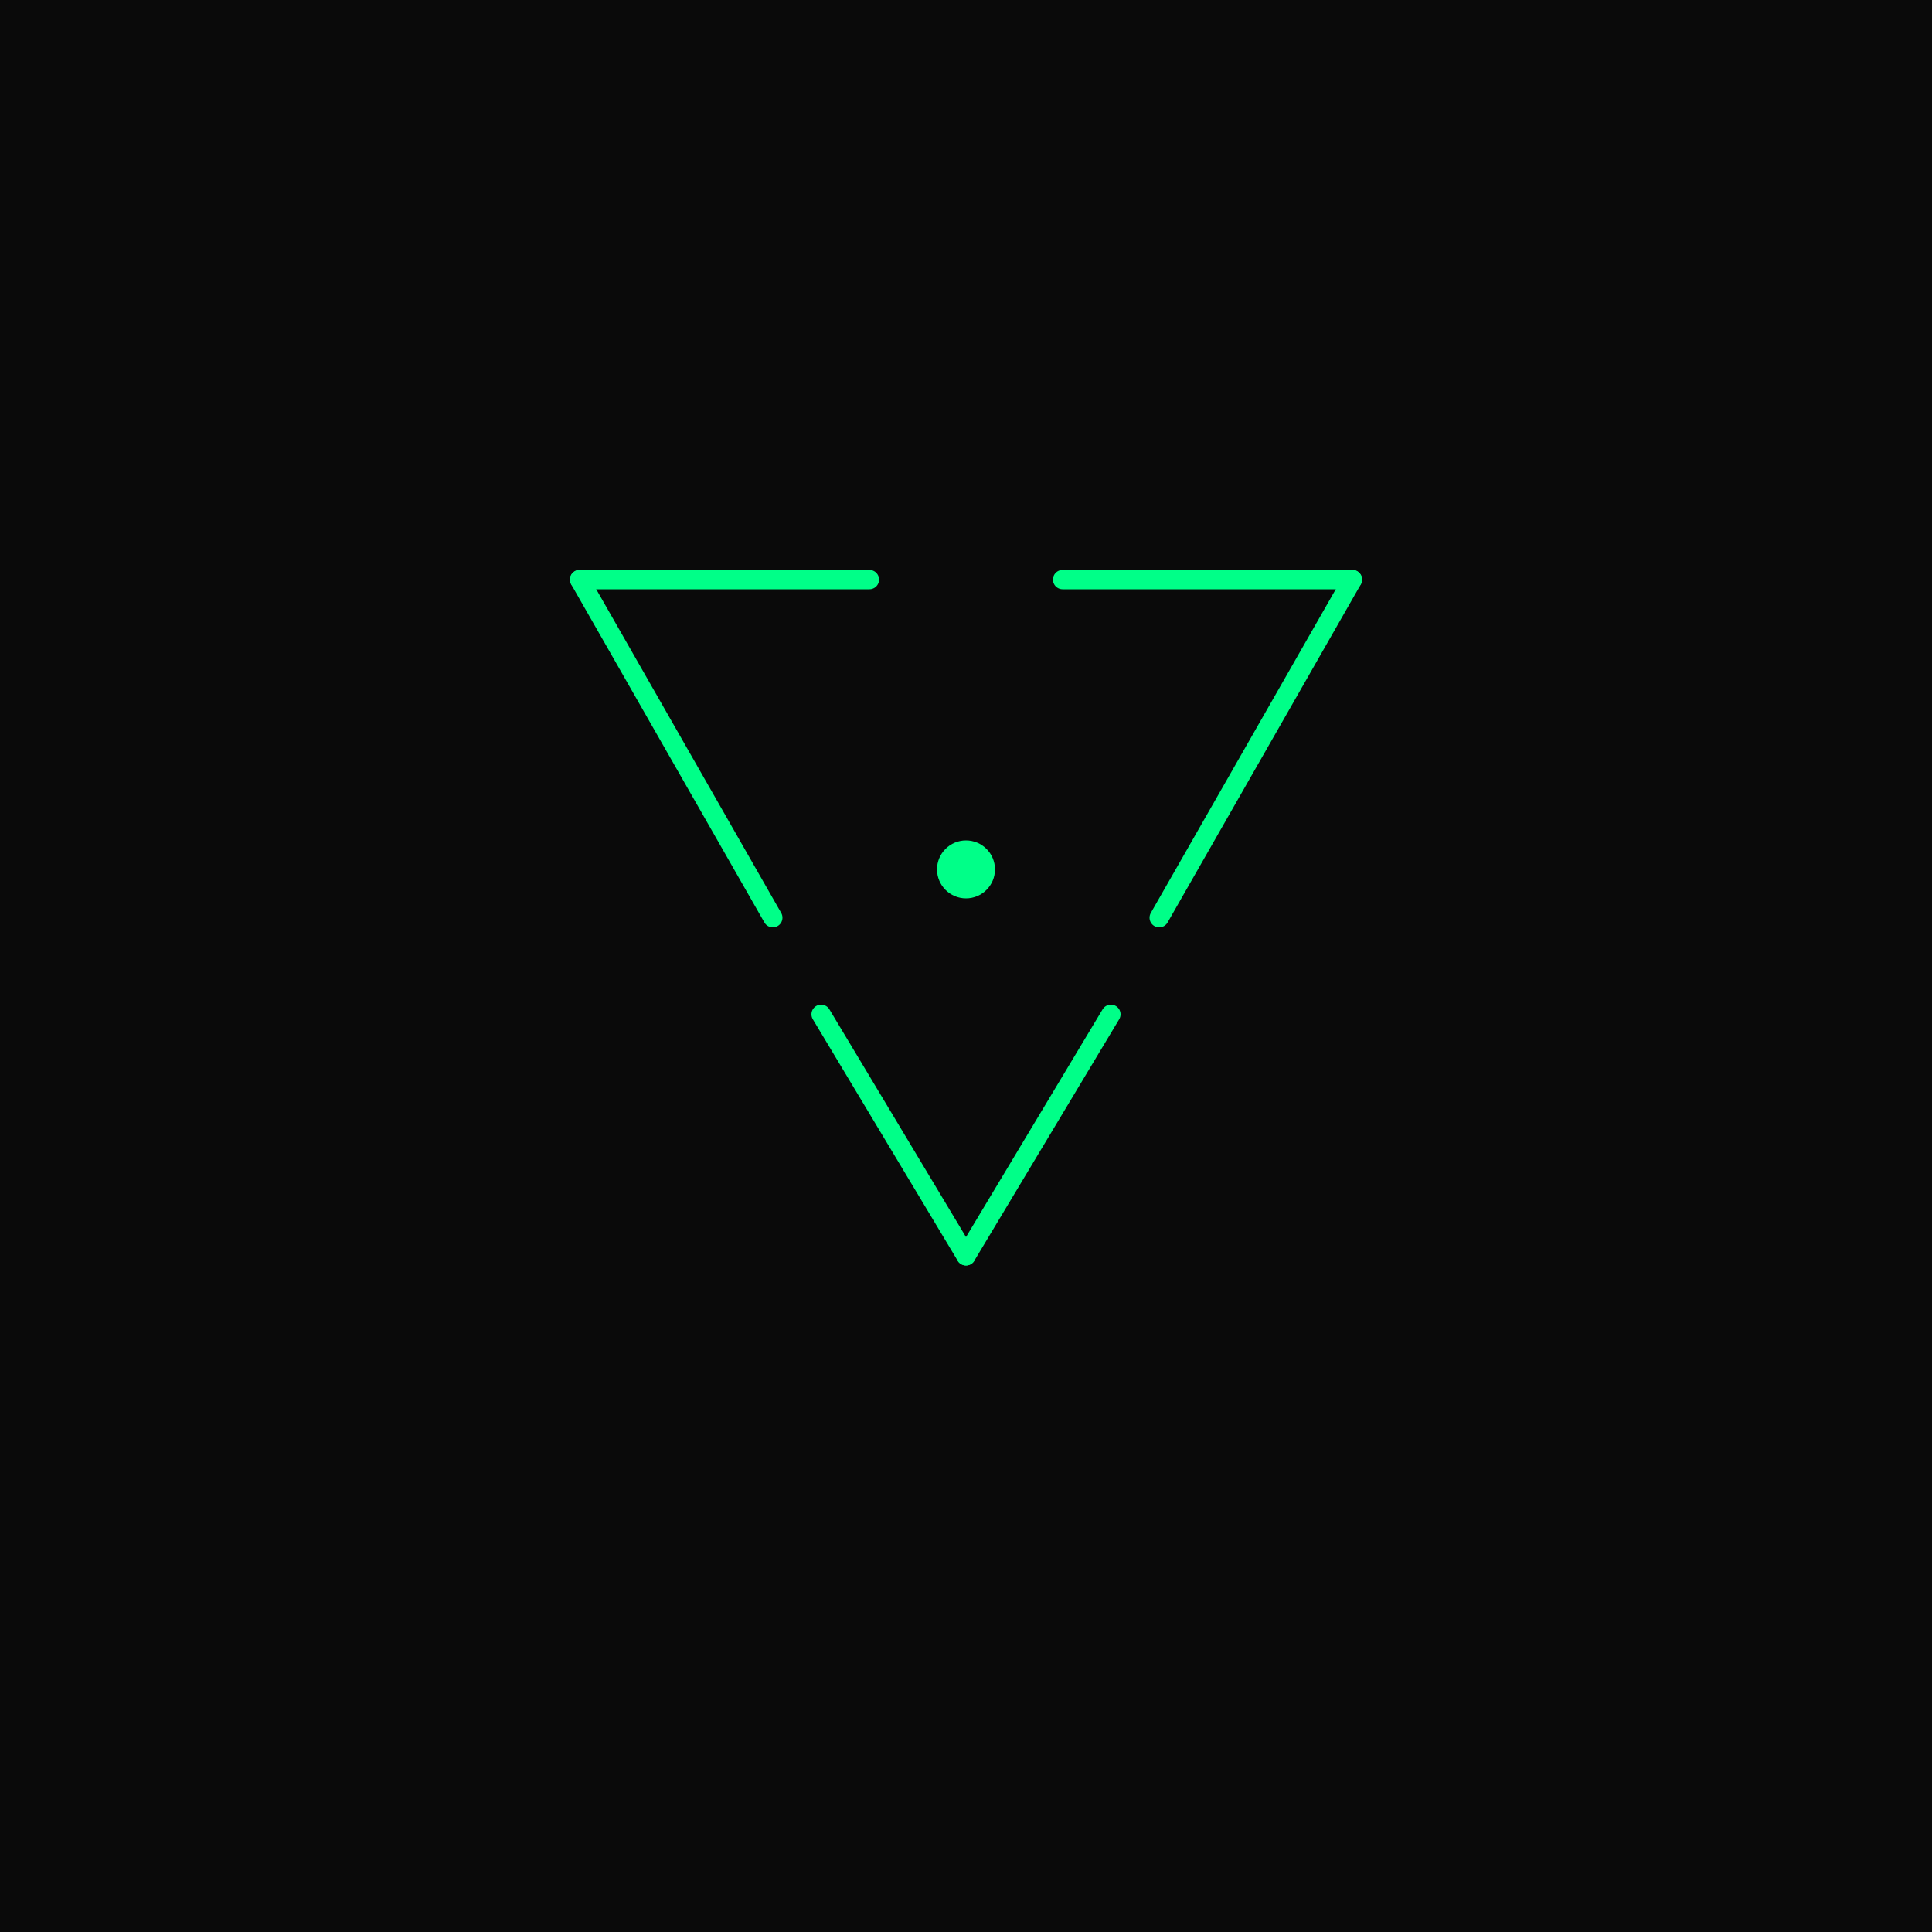
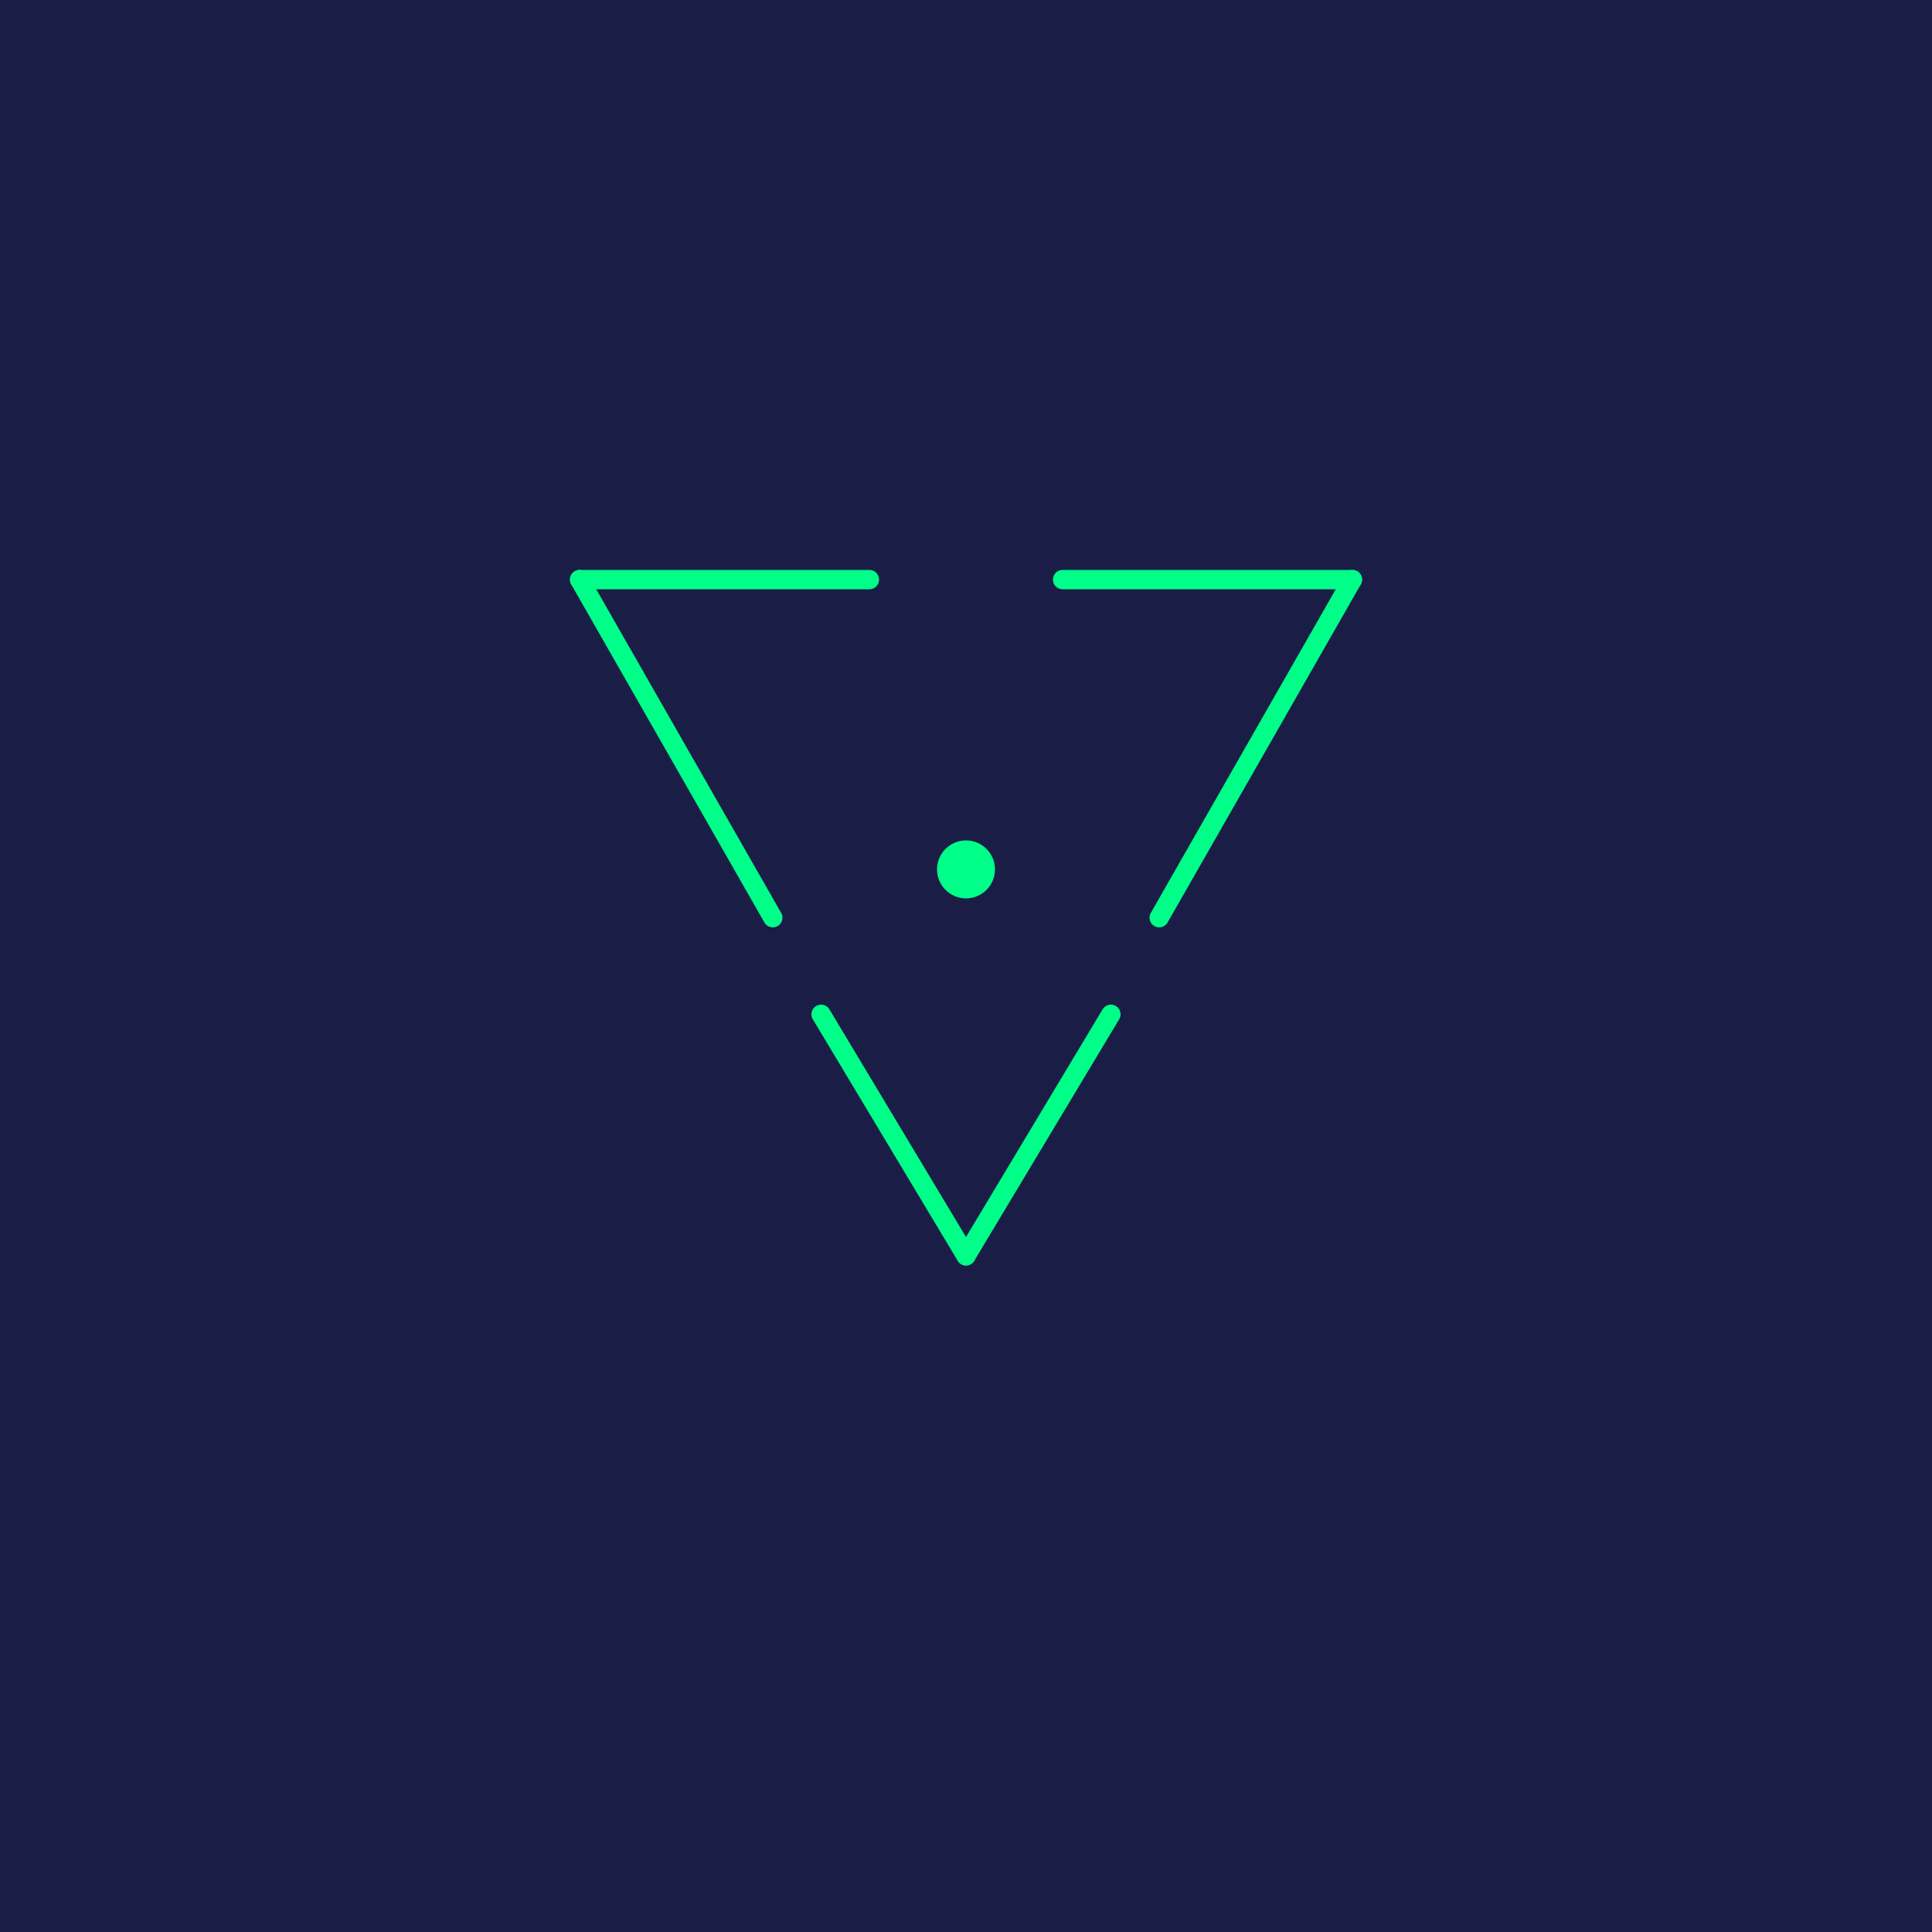
<svg xmlns="http://www.w3.org/2000/svg" width="32" height="32" viewBox="0 0 400 400">
-   <rect width="400" height="400" fill="#0A0A0A" />
+   <rect width="400" height="400" fill="#1A1E47" />
  <g id="triangle">
    <line x1="120" y1="120" x2="180" y2="120" stroke="#00FF88" stroke-width="4" stroke-linecap="round" />
    <line x1="220" y1="120" x2="280" y2="120" stroke="#00FF88" stroke-width="4" stroke-linecap="round" />
    <line x1="120" y1="120" x2="160" y2="190" stroke="#00FF88" stroke-width="4" stroke-linecap="round" />
    <line x1="170" y1="210" x2="200" y2="260" stroke="#00FF88" stroke-width="4" stroke-linecap="round" />
    <line x1="280" y1="120" x2="240" y2="190" stroke="#00FF88" stroke-width="4" stroke-linecap="round" />
    <line x1="230" y1="210" x2="200" y2="260" stroke="#00FF88" stroke-width="4" stroke-linecap="round" />
  </g>
  <circle cx="200" cy="180" r="6" fill="#00FF88" />
</svg>
